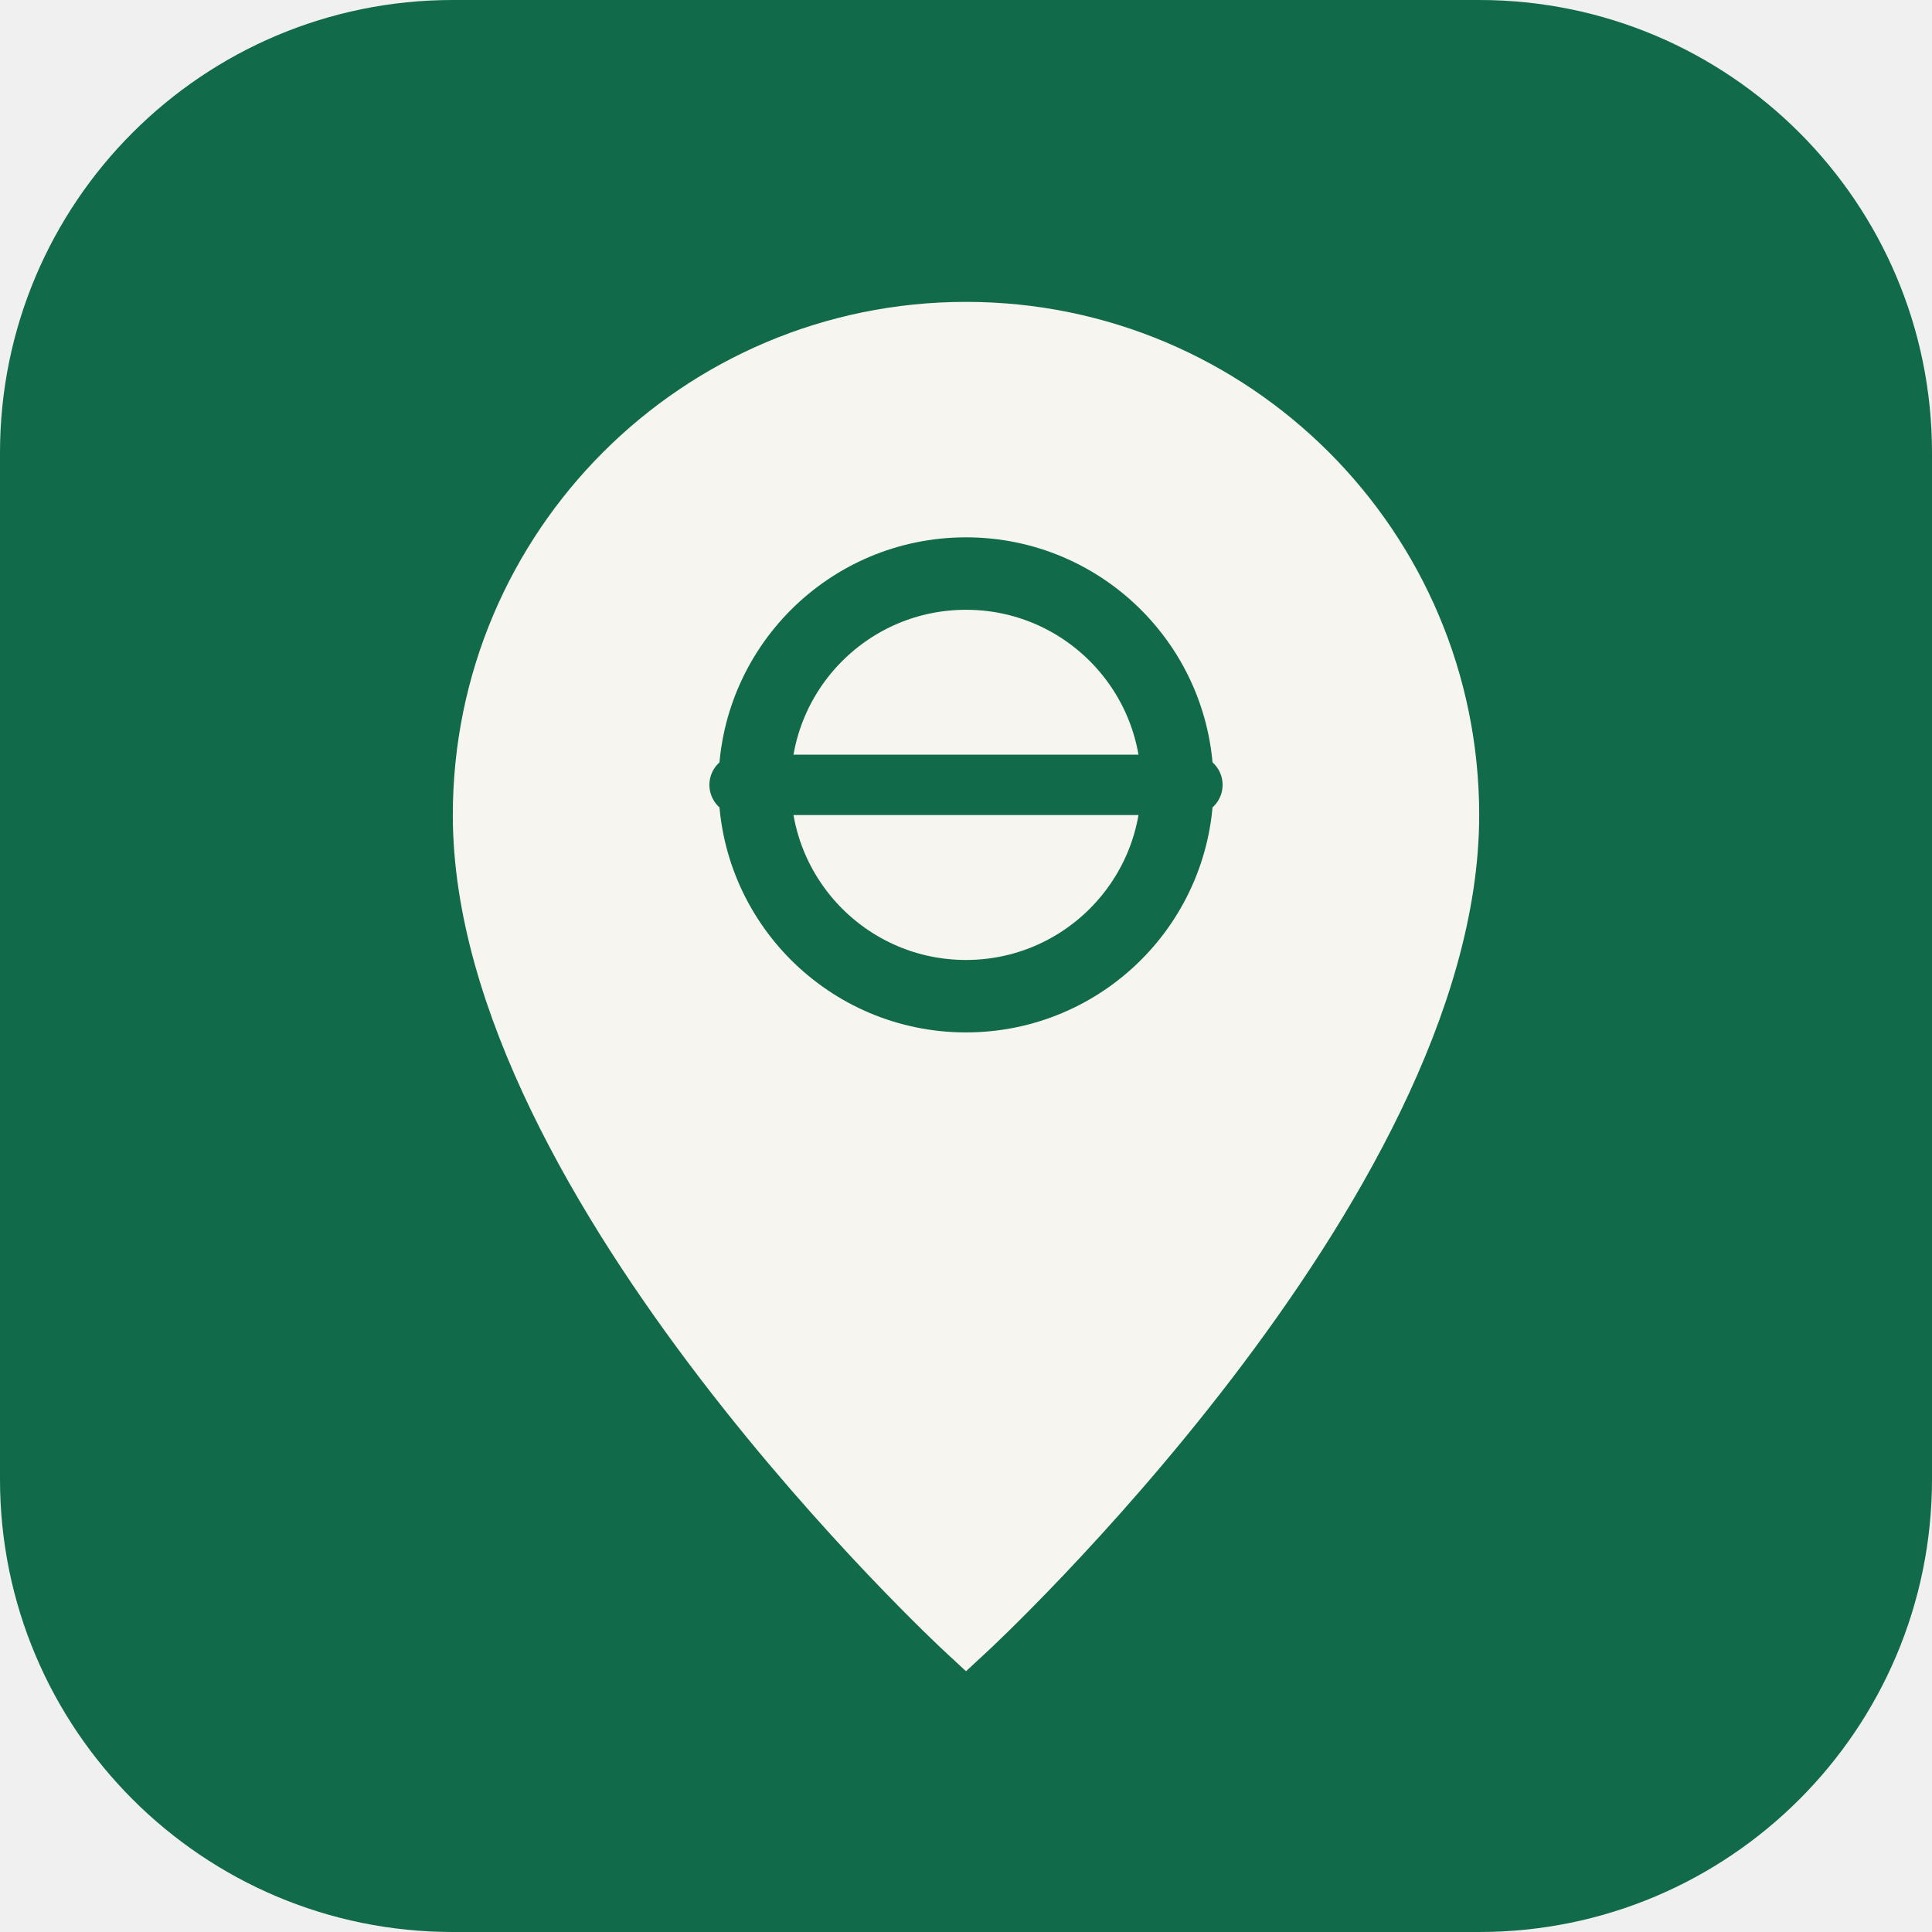
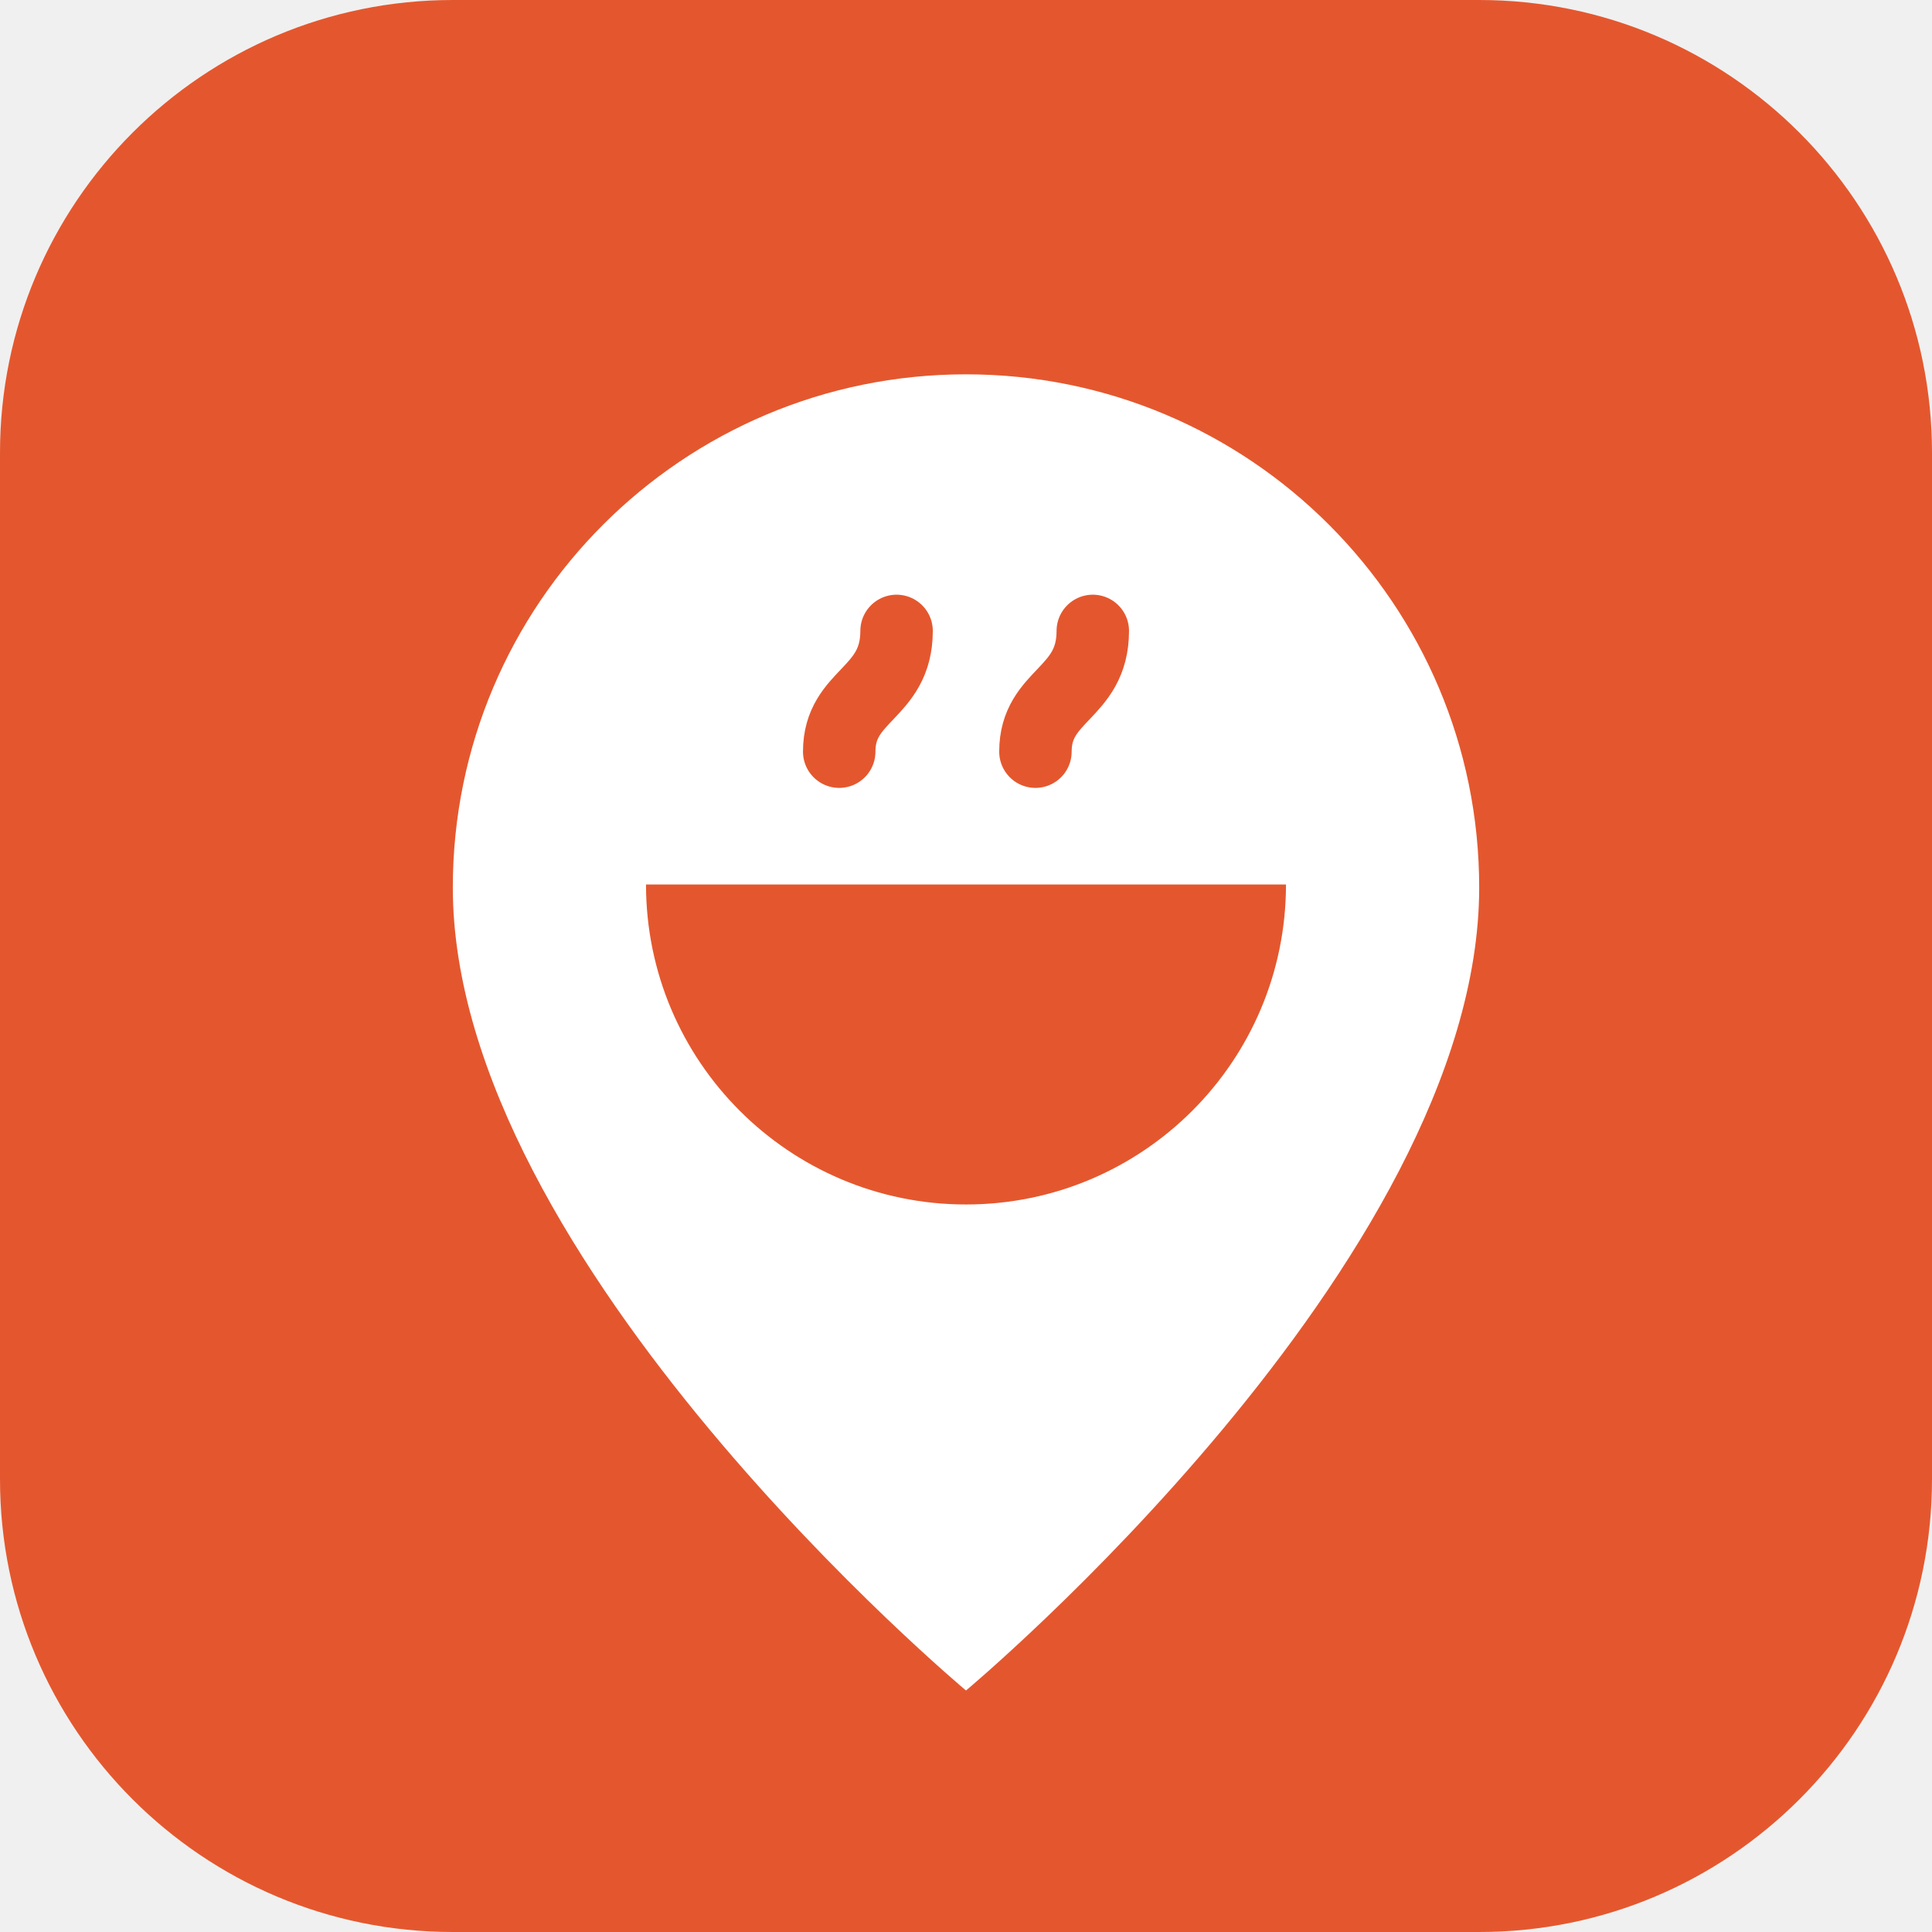
- <svg xmlns="http://www.w3.org/2000/svg" viewBox="0 0 64 64" width="64" height="64" role="img" aria-label="Halalfood">
-   <rect width="64" height="64" rx="15" fill="#116a4a" />
-   <path d="M32 54s16-14.8 16-27A16 16 0 1 0 16 27c0 12.2 16 27 16 27Z" fill="#f6f5ef" stroke="#f6f5ef" stroke-width="2" />
-   <circle cx="32" cy="26" r="7" fill="none" stroke="#116a4a" stroke-width="2.4" />
-   <path d="M24.5 26h15" stroke="#116a4a" stroke-width="2" stroke-linecap="round" />
+ <svg xmlns="http://www.w3.org/2000/svg" viewBox="0 0 64 64" width="64" height="64" role="img" aria-label="halalfood.world">
+   <rect width="64" height="64" rx="15" fill="#E4572E" />
+   <path d="M32 56s-17-14.2-17-26.6A17 17 0 0 1 49 29.4C49 41.8 32 56 32 56z" fill="#FFFFFF" />
+   <path d="M21.4 29.3h21.2a10.6 10.6 0 0 1-21.2 0z" fill="#E4572E" />
+   <path d="M27.8 24.9c0-1.9 1.9-1.9 1.9-4M34.3 24.9c0-1.9 1.9-1.9 1.9-4" stroke="#E4572E" stroke-width="2.4" fill="none" stroke-linecap="round" />
</svg>
